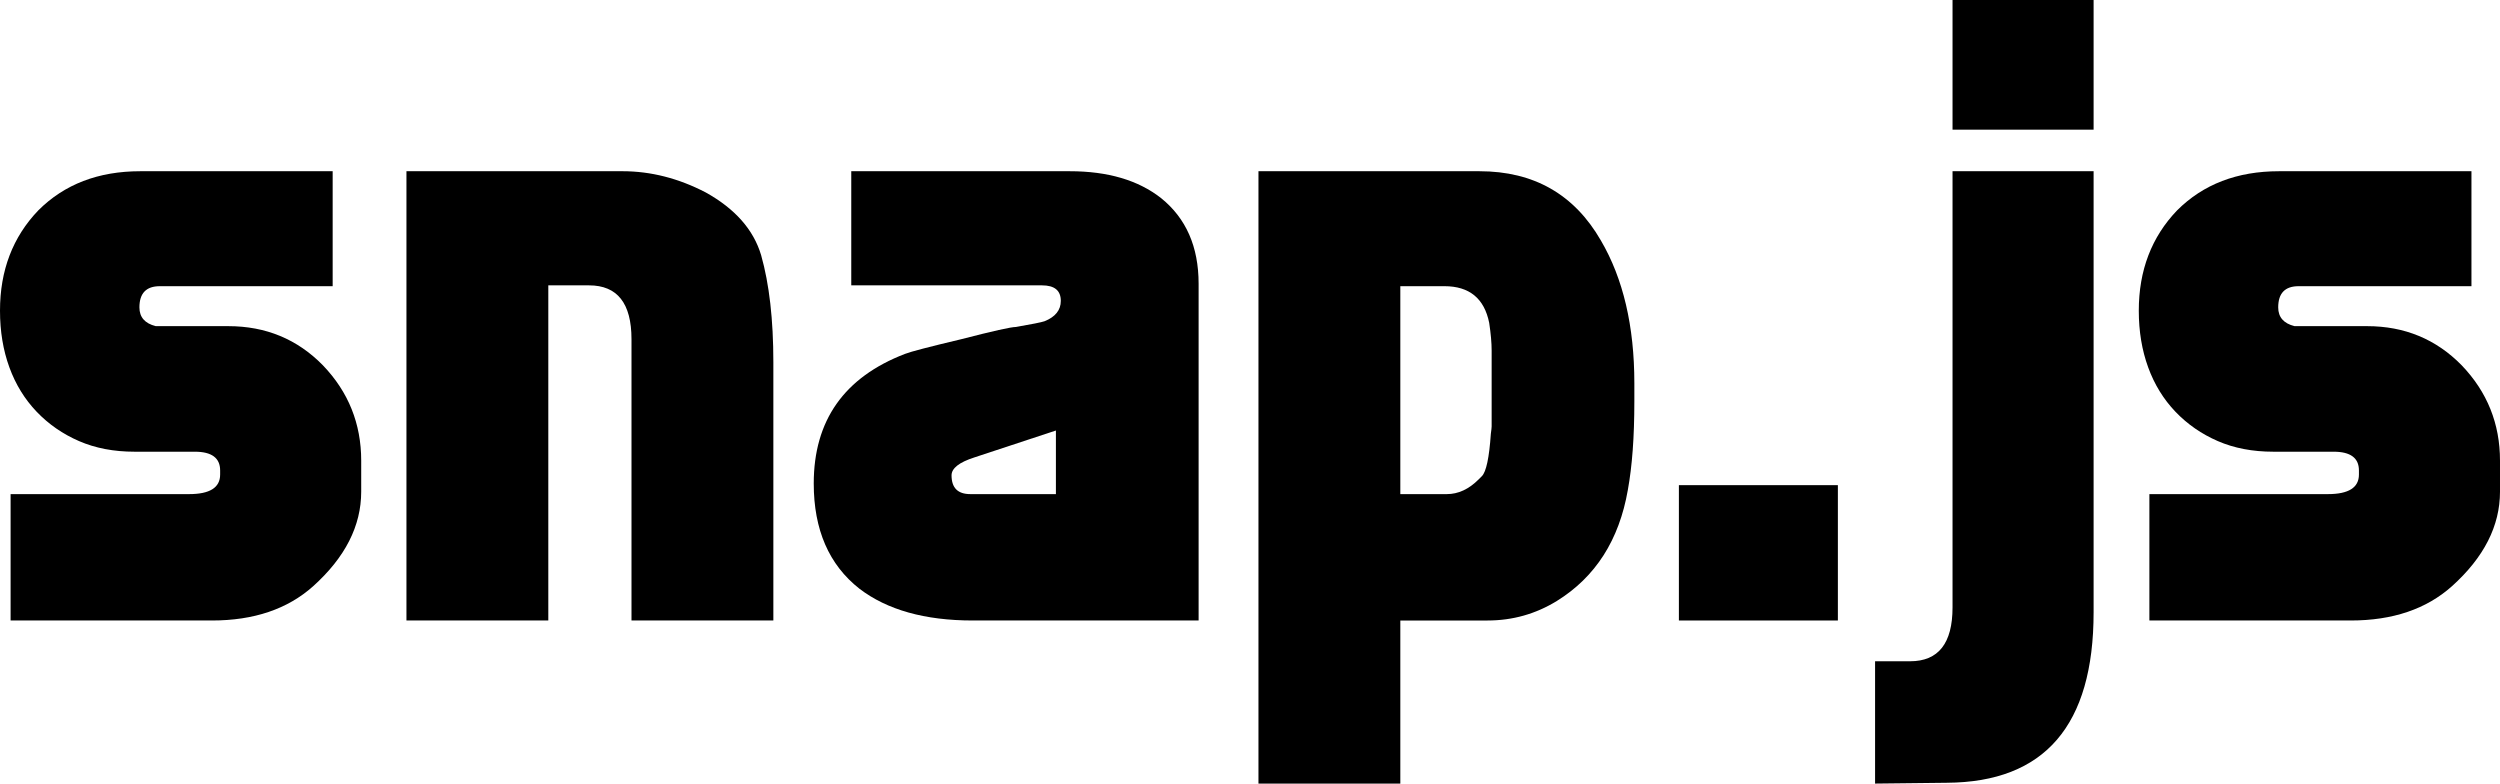
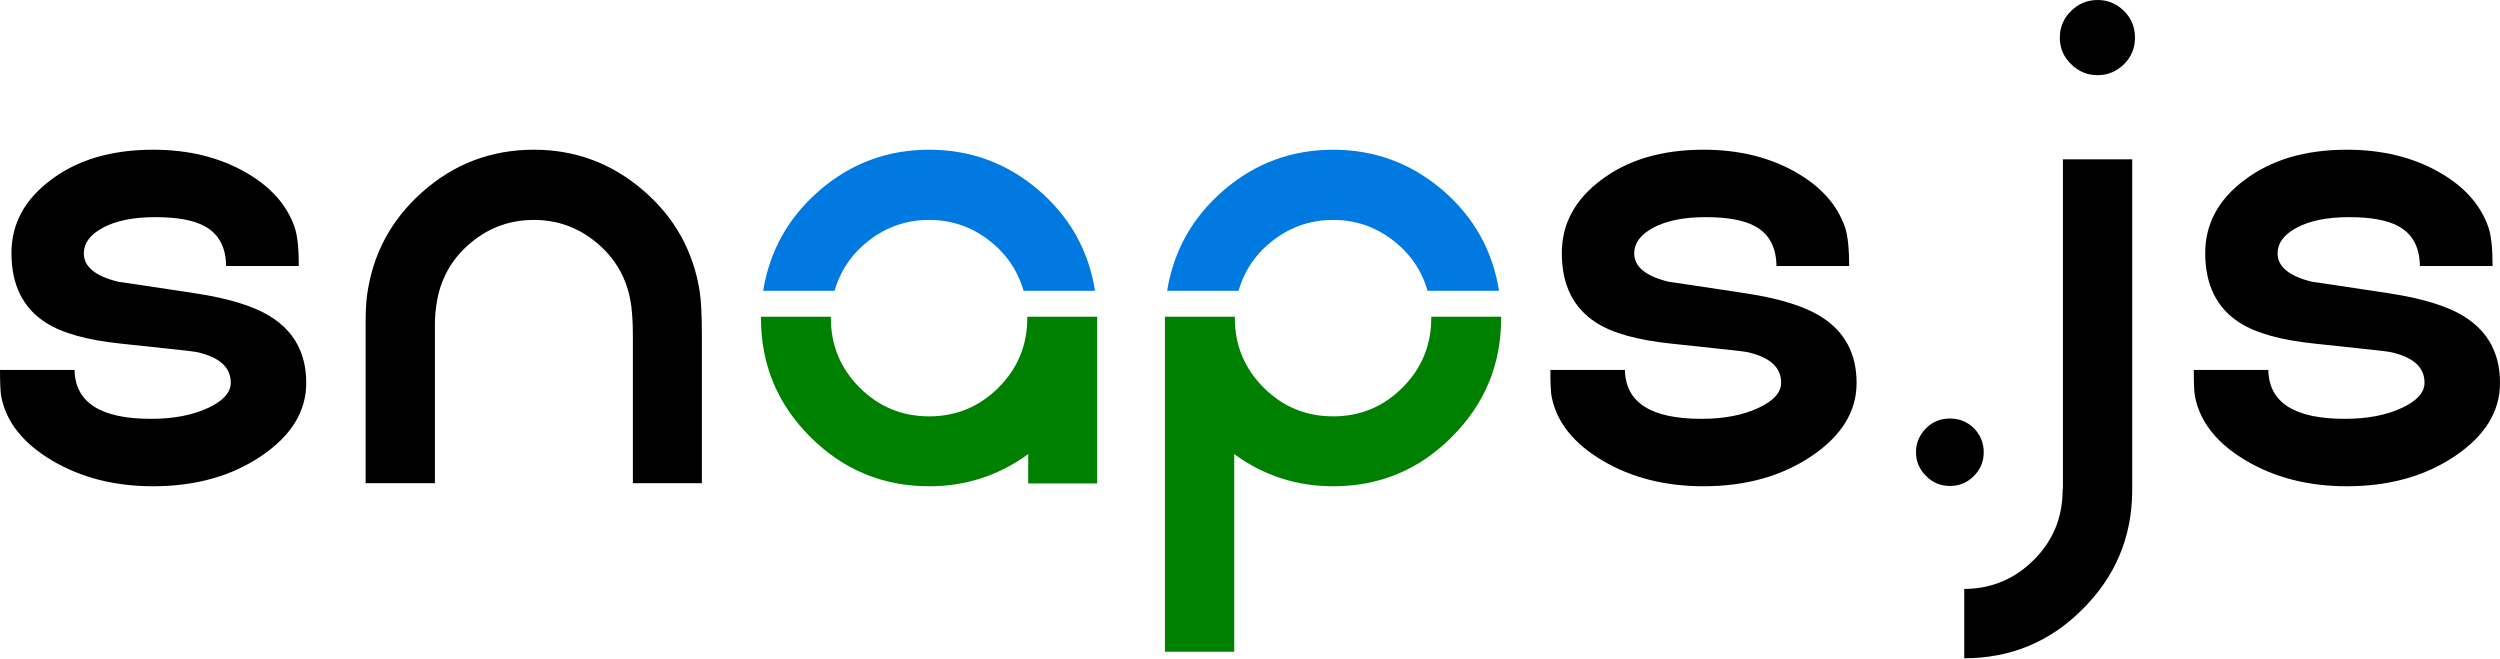
- <svg xmlns="http://www.w3.org/2000/svg" width="499.873" height="156.677" id="svg2" version="1.1">
+ <svg xmlns="http://www.w3.org/2000/svg" width="629.28" height="165.69" id="svg2" version="1.1">
  <defs id="defs4" />
-   <g id="layer1" transform="translate(-99.47111,-126.9276)">
-     <g style="font-size:163.035px;font-style:normal;font-variant:normal;font-weight:normal;font-stretch:normal;line-height:125%;letter-spacing:0px;word-spacing:0px;fill:#000000;fill-opacity:1;stroke:none;font-family:Faktos;-inkscape-font-specification:Faktos" id="text2985">
-       <path d="m 99.471,189.041 c -2e-6,-8.044 2.554,-14.727 7.662,-20.051 5.218,-5.218 12.011,-7.826 20.379,-7.826 l 38.475,0 0,22.987 -34.564,0 c -2.717,6e-5 -4.075,1.413 -4.075,4.239 -3e-5,1.957 1.088,3.208 3.264,3.751 l 14.508,0 c 7.5,6e-5 13.803,2.609 18.912,7.826 5.108,5.324 7.662,11.681 7.662,19.071 l 0,6.199 c -7e-5,6.846 -3.206,13.15 -9.618,18.912 -5.108,4.564 -11.847,6.846 -20.215,6.846 l -40.271,0 0,-25.27 35.704,0 c 4.13,2e-5 6.194,-1.304 6.194,-3.911 l 0,-0.816 c -4e-5,-2.501 -1.685,-3.751 -5.055,-3.751 l -12.06,0 c -4.133,3e-5 -7.83,-0.706 -11.09,-2.12 -3.261,-1.413 -6.087,-3.369 -8.478,-5.869 -2.392,-2.499 -4.212,-5.461 -5.461,-8.886 -1.249,-3.425 -1.873,-7.202 -1.873,-11.332 z" id="path2990" />
-       <path d="m 254.103,250.995 -28.365,0 0,-56.247 c -5e-5,-7.175 -2.826,-10.762 -8.478,-10.762 l -8.155,0 0,67.009 -28.365,0 0,-89.832 43.202,0 c 5.652,9e-5 11.196,1.413 16.633,4.239 5.868,3.261 9.563,7.445 11.085,12.553 1.629,5.762 2.443,12.881 2.443,21.36 z" id="path2992" />
-       <path d="m 269.681,183.986 0,-22.822 43.689,0 c 7.609,9e-5 13.696,1.793 18.26,5.378 5.002,4.024 7.503,9.73 7.503,17.12 l 0,67.333 -45.162,0 c -9.566,0 -17.121,-2.12 -22.663,-6.359 -6.087,-4.783 -9.13,-11.793 -9.13,-21.031 0,-12.608 6.087,-21.248 18.26,-25.922 1.088,-0.434 4.838,-1.413 11.249,-2.936 6.306,-1.629 9.948,-2.443 10.926,-2.443 3.151,-0.544 5.053,-0.925 5.707,-1.144 2.173,-0.869 3.259,-2.227 3.259,-4.075 -5e-5,-2.066 -1.251,-3.1 -3.751,-3.1 z m 40.918,29.022 -16.3,5.378 c -3.045,0.979 -4.567,2.174 -4.567,3.587 -3e-5,2.501 1.25,3.752 3.751,3.751 l 17.116,0 z" id="path2994" />
-       <path d="m 410.77,247.085 c -4.239,2.607 -8.86,3.911 -13.862,3.911 l -17.444,0 0,32.609 -28.365,0 0,-122.441 44.182,0 c 10.87,9e-5 18.966,4.619 24.29,13.857 4.458,7.609 6.687,17.121 6.687,28.534 l 0,3.582 c -8e-5,3.589 -0.109,6.85 -0.326,9.784 -0.217,2.934 -0.543,5.597 -0.978,7.988 -1.741,10.001 -6.47,17.392 -14.185,22.176 z m -22.499,-62.934 -8.807,0 0,41.575 9.294,0 c 2.282,2e-5 4.402,-0.978 6.359,-2.936 l 0.652,-0.652 c 0.869,-0.869 1.468,-3.695 1.796,-8.478 0.106,-0.76 0.159,-1.249 0.159,-1.468 -5e-5,-0.325 -5e-5,-0.433 0,-0.323 l 0,-14.837 c -5e-5,-1.522 -0.163,-3.37 -0.488,-5.543 -0.979,-4.892 -3.967,-7.339 -8.966,-7.339 z" id="path2996" />
-       <path d="m 435.164,250.995 0,-27.061 31.788,0 0,27.061 z" id="path2998" />
-       <path d="m 489.879,248.388 0,-87.224 28.206,0 0,88.2 c -5e-5,22.608 -9.782,33.967 -29.345,34.077 l -14.349,0.164 0,-24.459 7.01,0 c 5.652,-10e-6 8.478,-3.586 8.478,-10.757 z m 0,-121.46 28.206,0 0,25.922 -28.206,0 z" id="path3000" />
-       <path d="m 527.12,189.041 c 0,-8.044 2.554,-14.727 7.662,-20.051 5.218,-5.218 12.011,-7.826 20.379,-7.826 l 38.475,0 0,22.987 -34.564,0 c -2.717,6e-5 -4.075,1.413 -4.075,4.239 -3e-5,1.957 1.088,3.208 3.264,3.751 l 14.508,0 c 7.5,6e-5 13.803,2.609 18.912,7.826 5.108,5.324 7.662,11.681 7.662,19.071 l 0,6.199 c -7e-5,6.846 -3.206,13.15 -9.618,18.912 -5.108,4.564 -11.847,6.846 -20.215,6.846 l -40.271,0 0,-25.27 35.704,0 c 4.13,2e-5 6.194,-1.304 6.194,-3.911 l 0,-0.816 c -4e-5,-2.501 -1.685,-3.751 -5.055,-3.751 l -12.06,0 c -4.133,3e-5 -7.83,-0.706 -11.09,-2.12 -3.261,-1.413 -6.087,-3.369 -8.478,-5.869 -2.392,-2.499 -4.212,-5.461 -5.461,-8.886 -1.249,-3.425 -1.873,-7.202 -1.873,-11.332 z" id="path3002" />
+   <g id="layer1" transform="translate(-58.70535,-70.42577)" style="display:inline">
+     <g style="font-size:159.461px;font-style:normal;font-variant:normal;font-weight:normal;font-stretch:normal;line-height:125%;letter-spacing:0px;word-spacing:0px;fill:#000000;fill-opacity:1;stroke:none;font-family:Faktos;-inkscape-font-specification:Faktos" id="text2985">
+       <path d="m 97.247,108.111 c 8.824,8e-5 16.533,1.869 23.125,5.606 6.385,3.582 10.563,8.253 12.536,14.015 0.675,2.076 1.012,5.295 1.012,9.655 l -18.298,0 c -0.052,-4.775 -1.869,-8.124 -5.45,-10.044 -2.751,-1.505 -6.878,-2.258 -12.38,-2.258 -5.554,7e-5 -9.992,0.908 -13.314,2.725 -3.115,1.713 -4.672,3.841 -4.672,6.385 -2.8e-5,3.374 2.907,5.762 8.721,7.163 0.208,5e-5 6.618,0.96 19.232,2.881 8.617,1.298 15.027,3.296 19.232,5.995 5.866,3.737 8.798,9.266 8.798,16.585 -8e-5,7.163 -3.763,13.288 -11.29,18.375 -7.527,5.087 -16.611,7.63 -27.252,7.63 -9.707,0 -18.22,-2.18 -25.539,-6.54 -7.215,-4.308 -11.446,-9.655 -12.691,-16.04 -0.208,-1.142 -0.311,-3.374 -0.311,-6.696 l 18.765,0 c 0.156,8.201 6.566,12.302 19.232,12.302 5.658,2e-5 10.433,-0.908 14.327,-2.725 3.841,-1.765 5.762,-3.893 5.762,-6.385 -7e-5,-3.893 -2.881,-6.463 -8.643,-7.708 -0.26,-0.104 -6.566,-0.805 -18.92,-2.102 -8.565,-0.882 -14.898,-2.647 -18.998,-5.295 -5.762,-3.685 -8.643,-9.525 -8.643,-17.519 -9e-6,-7.319 3.296,-13.444 9.888,-18.375 6.696,-5.087 15.287,-7.63 25.772,-7.63 z" style="font-family:gpkn;-inkscape-font-specification:gpkn" id="path2990" />
+       <path d="m 193.095,108.111 c 10.433,8e-5 19.621,3.426 27.563,10.278 7.838,6.748 12.562,15.209 14.171,25.383 0.363,2.232 0.545,5.995 0.545,11.29 l 0,36.984 -17.363,0 0,-36.829 c -8e-5,-4.153 -0.234,-7.345 -0.701,-9.577 -1.142,-5.71 -3.971,-10.433 -8.487,-14.171 -4.568,-3.789 -9.811,-5.684 -15.728,-5.684 -5.969,6e-5 -11.238,1.895 -15.806,5.684 -4.516,3.737 -7.345,8.461 -8.487,14.171 -0.415,2.232 -0.623,4.334 -0.623,6.307 l 0,40.099 -17.441,0 0,-40.255 c -1e-5,-2.699 0.104,-4.931 0.311,-6.696 1.35,-10.485 5.995,-19.258 13.937,-26.317 7.994,-7.111 17.363,-10.667 28.108,-10.667 z" style="font-family:gpkn;-inkscape-font-specification:gpkn" id="path2992" />
+       <path d="m 267.843,150.156 0,0.311 c -2e-5,6.852 2.414,12.692 7.241,17.519 4.827,4.827 10.667,7.241 17.519,7.241 6.8,2e-5 12.614,-2.414 17.441,-7.241 4.827,-4.827 7.241,-10.667 7.241,-17.519 l 0,-0.311 17.597,0 0,41.968 -17.363,0 0,-7.397 c -7.423,5.398 -15.728,8.098 -24.916,8.098 -11.679,0 -21.672,-4.153 -29.977,-12.458 -8.253,-8.253 -12.38,-18.22 -12.38,-29.899 l 0,-0.311 z" style="font-family:gpkn;-inkscape-font-specification:gpkn;fill:#008000" id="path2994" />
+       <path d="m 436.569,150.156 0,0.311 c -1e-4,11.679 -4.127,21.646 -12.38,29.899 -8.253,8.305 -18.22,12.458 -29.899,12.458 -9.24,0 -17.545,-2.699 -24.916,-8.098 l 0,49.754 -17.441,0 0,-84.324 17.597,0 0,0.311 c -3e-5,6.852 2.414,12.692 7.241,17.519 4.827,4.827 10.667,7.241 17.519,7.241 6.8,2e-5 12.614,-2.414 17.441,-7.241 4.827,-4.827 7.241,-10.667 7.241,-17.519 l 0,-0.311 z" style="font-family:gpkn;-inkscape-font-specification:gpkn;fill:#008000" id="path2996" />
+       <path d="m 487.491,108.111 c 8.824,8e-5 16.533,1.869 23.125,5.606 6.385,3.582 10.563,8.253 12.536,14.015 0.675,2.076 1.012,5.295 1.012,9.655 l -18.298,0 c -0.052,-4.775 -1.869,-8.124 -5.45,-10.044 -2.751,-1.505 -6.878,-2.258 -12.38,-2.258 -5.554,7e-5 -9.992,0.908 -13.314,2.725 -3.115,1.713 -4.672,3.841 -4.672,6.385 -3e-5,3.374 2.907,5.762 8.721,7.163 0.208,5e-5 6.618,0.96 19.232,2.881 8.617,1.298 15.027,3.296 19.232,5.995 5.866,3.737 8.798,9.266 8.798,16.585 -9e-5,7.163 -3.763,13.288 -11.29,18.375 -7.527,5.087 -16.611,7.63 -27.252,7.63 -9.707,0 -18.22,-2.18 -25.539,-6.54 -7.215,-4.308 -11.446,-9.655 -12.691,-16.04 -0.208,-1.142 -0.311,-3.374 -0.311,-6.696 l 18.765,0 c 0.156,8.201 6.566,12.302 19.232,12.302 5.658,2e-5 10.433,-0.908 14.327,-2.725 3.841,-1.765 5.762,-3.893 5.762,-6.385 -7e-5,-3.893 -2.881,-6.463 -8.643,-7.708 -0.26,-0.104 -6.566,-0.805 -18.92,-2.102 -8.565,-0.882 -14.898,-2.647 -18.998,-5.295 -5.762,-3.685 -8.643,-9.525 -8.643,-17.519 -1e-5,-7.319 3.296,-13.444 9.888,-18.375 6.696,-5.087 15.287,-7.63 25.772,-7.63 z" style="font-family:gpkn;-inkscape-font-specification:gpkn" id="path2998" />
+       <path d="m 549.547,175.773 c 2.336,1e-5 4.334,0.805 5.995,2.414 1.661,1.713 2.492,3.737 2.492,6.073 -2e-5,2.336 -0.831,4.334 -2.492,5.995 -1.661,1.661 -3.66,2.492 -5.995,2.492 -2.388,0 -4.386,-0.831 -5.995,-2.492 -1.713,-1.661 -2.569,-3.66 -2.569,-5.995 -10e-6,-2.336 0.856,-4.36 2.569,-6.073 1.609,-1.609 3.608,-2.414 5.995,-2.414 z" style="font-family:gpkn;-inkscape-font-specification:gpkn" id="path3000" />
+       <path d="m 553.129,218.675 c 6.852,-0.052 12.691,-2.492 17.519,-7.319 4.827,-4.827 7.241,-10.667 7.241,-17.519 l 0,-0.311 0.078,0 0,-83.001 17.441,0 0,83.624 c -0.104,11.575 -4.282,21.464 -12.536,29.665 -8.201,8.201 -18.116,12.302 -29.743,12.302 z M 586.687,70.426 c 2.595,1.21e-4 4.827,0.934 6.696,2.803 1.817,1.817 2.725,4.049 2.725,6.696 -3e-5,2.596 -0.908,4.802 -2.725,6.618 -1.869,1.869 -4.101,2.803 -6.696,2.803 -2.595,1.03e-4 -4.827,-0.934 -6.696,-2.803 -1.869,-1.817 -2.803,-4.023 -2.803,-6.618 -10e-6,-2.647 0.934,-4.879 2.803,-6.696 1.869,-1.869 4.101,-2.803 6.696,-2.803 z" style="font-family:gpkn;-inkscape-font-specification:gpkn" id="path3002" />
+       <path d="m 649.444,108.111 c 8.824,8e-5 16.533,1.869 23.125,5.606 6.385,3.582 10.563,8.253 12.536,14.015 0.675,2.076 1.012,5.295 1.012,9.655 l -18.298,0 c -0.052,-4.775 -1.869,-8.124 -5.45,-10.044 -2.751,-1.505 -6.878,-2.258 -12.38,-2.258 -5.554,7e-5 -9.992,0.908 -13.314,2.725 -3.115,1.713 -4.672,3.841 -4.672,6.385 -3e-5,3.374 2.907,5.762 8.721,7.163 0.208,5e-5 6.618,0.96 19.232,2.881 8.617,1.298 15.027,3.296 19.232,5.995 5.866,3.737 8.798,9.266 8.798,16.585 -9e-5,7.163 -3.763,13.288 -11.29,18.375 -7.527,5.087 -16.611,7.63 -27.252,7.63 -9.707,0 -18.22,-2.18 -25.539,-6.54 -7.215,-4.308 -11.446,-9.655 -12.691,-16.04 -0.208,-1.142 -0.311,-3.374 -0.311,-6.696 l 18.765,0 c 0.156,8.201 6.566,12.302 19.232,12.302 5.658,2e-5 10.433,-0.908 14.327,-2.725 3.841,-1.765 5.762,-3.893 5.762,-6.385 -7e-5,-3.893 -2.881,-6.463 -8.643,-7.708 -0.26,-0.104 -6.566,-0.805 -18.92,-2.102 -8.565,-0.882 -14.898,-2.647 -18.998,-5.295 -5.762,-3.685 -8.643,-9.525 -8.643,-17.519 -1e-5,-7.319 3.296,-13.444 9.888,-18.375 6.696,-5.087 15.287,-7.63 25.772,-7.63 z" style="font-family:gpkn;-inkscape-font-specification:gpkn" id="path3004" />
    </g>
+     <path id="path3006" style="display:inline;font-size:159.461px;font-style:normal;font-variant:normal;font-weight:normal;font-stretch:normal;line-height:125%;letter-spacing:0px;word-spacing:0px;fill:#007ae1;fill-opacity:1;stroke:none;font-family:gpkn;-inkscape-font-specification:gpkn" d="m 394.29,108.111 c 10.433,8e-5 19.621,3.4 27.563,10.2 7.838,6.748 12.562,15.183 14.171,25.305 l -17.986,0 c -1.505,-5.191 -4.438,-9.447 -8.798,-12.769 -4.412,-3.374 -9.395,-5.061 -14.949,-5.061 -5.606,6e-5 -10.615,1.687 -15.027,5.061 -4.36,3.322 -7.293,7.579 -8.798,12.769 l -17.986,0 c 1.661,-10.122 6.411,-18.557 14.249,-25.305 7.89,-6.8 17.078,-10.2 27.563,-10.2 z" />
+     <path id="path3010" style="display:inline;font-size:159.461px;font-style:normal;font-variant:normal;font-weight:normal;font-stretch:normal;line-height:125%;letter-spacing:0px;word-spacing:0px;fill:#007ae1;fill-opacity:1;stroke:none;font-family:gpkn;-inkscape-font-specification:gpkn" d="m 292.603,108.111 c 10.433,8e-5 19.621,3.4 27.563,10.2 7.838,6.748 12.562,15.183 14.171,25.305 l -17.986,0 c -1.505,-5.191 -4.438,-9.447 -8.798,-12.769 -4.412,-3.374 -9.395,-5.061 -14.949,-5.061 -5.606,6e-5 -10.615,1.687 -15.027,5.061 -4.36,3.322 -7.293,7.579 -8.798,12.769 l -17.986,0 c 1.661,-10.122 6.411,-18.557 14.249,-25.305 7.89,-6.8 17.078,-10.2 27.563,-10.2 z" />
  </g>
</svg>
